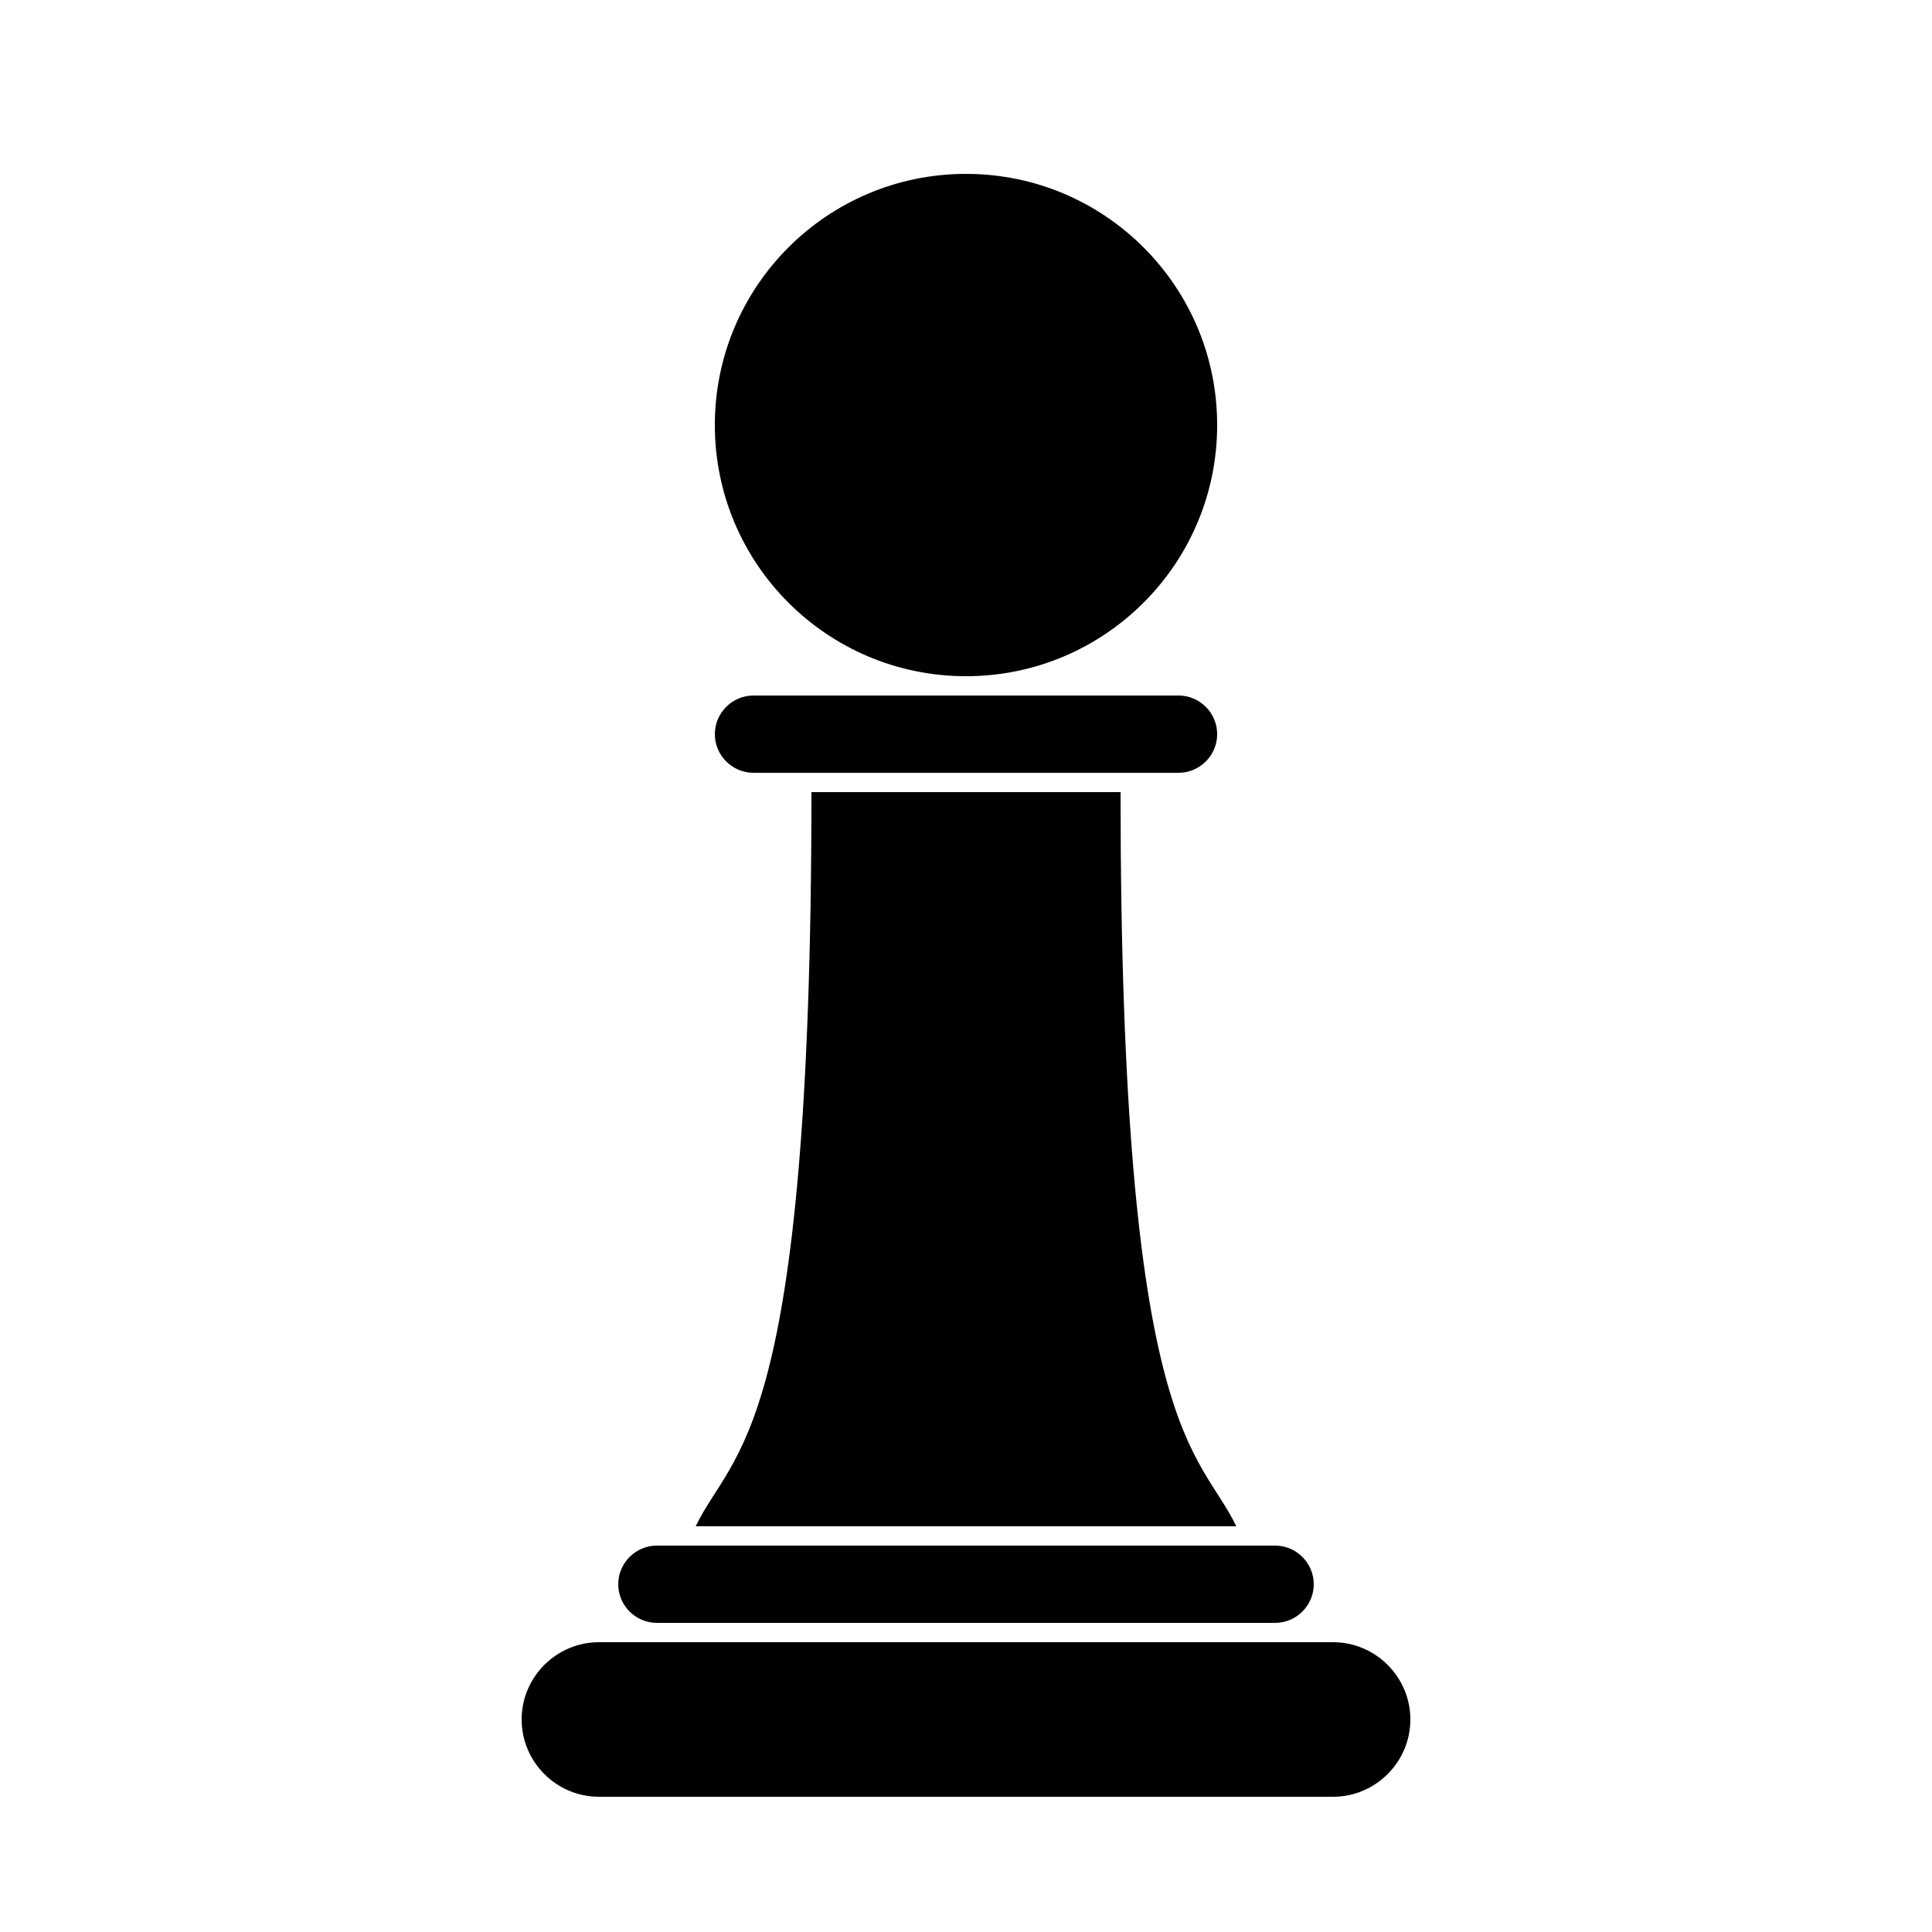
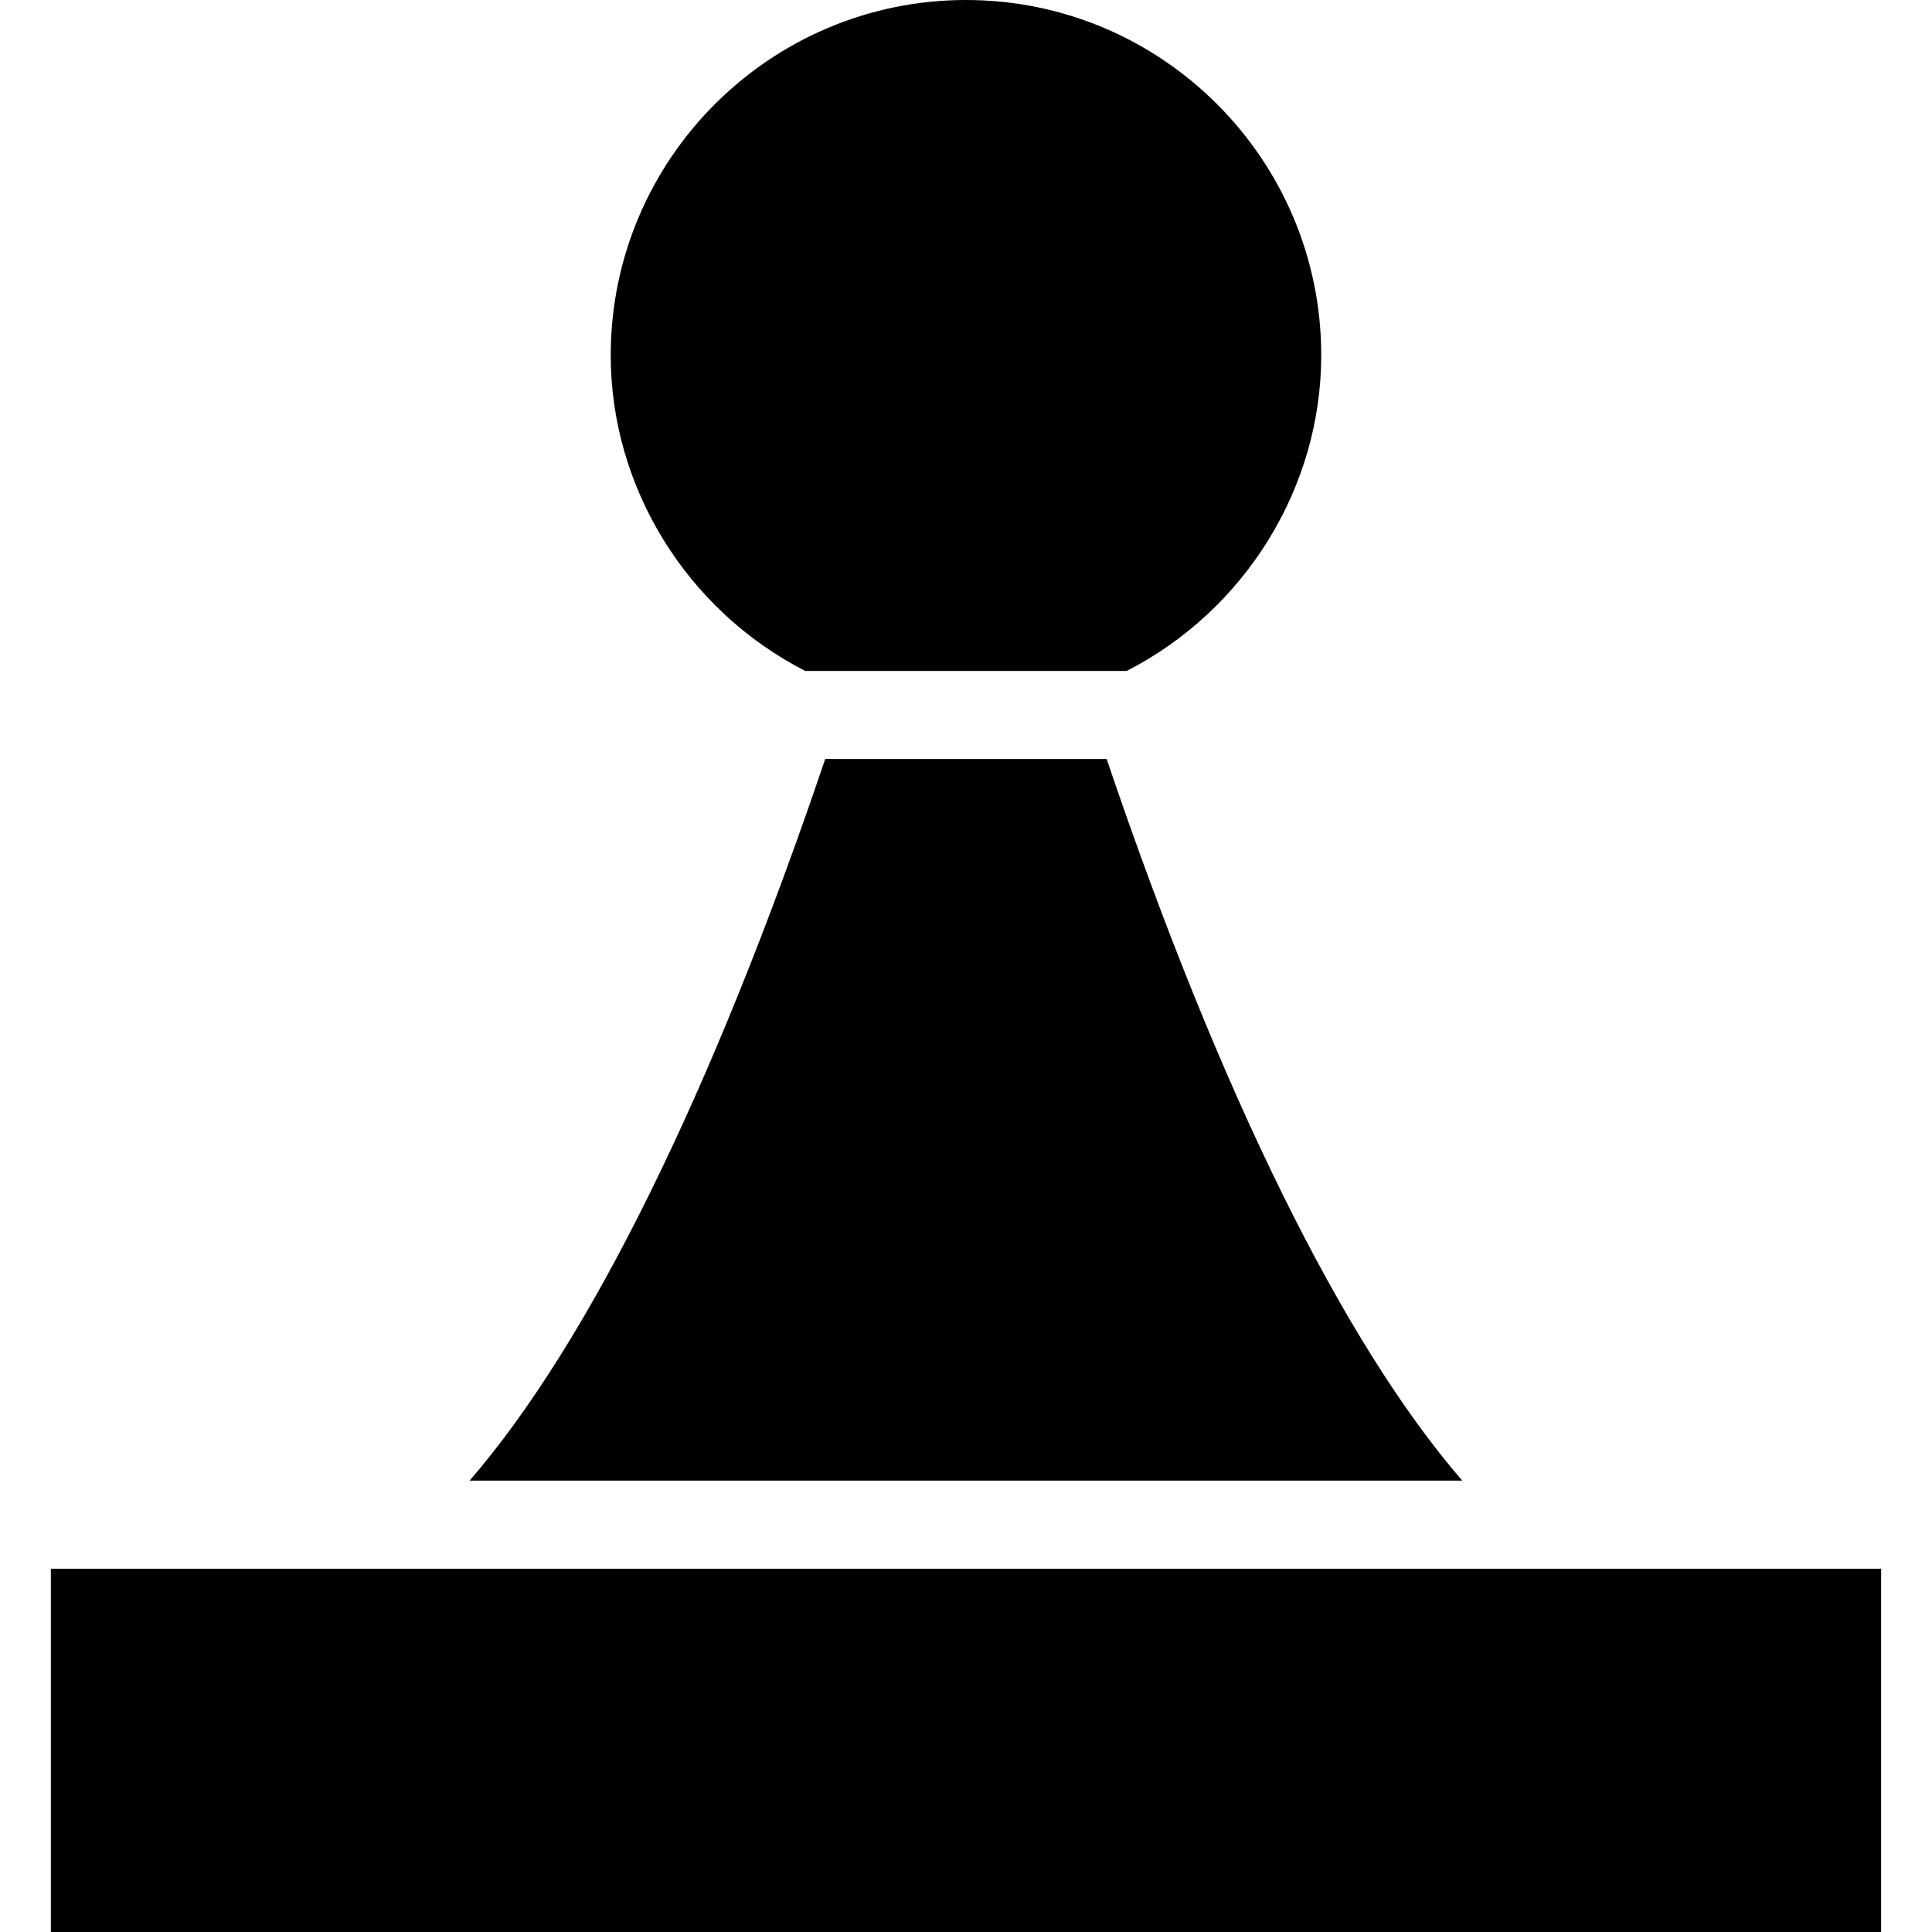
- <svg xmlns="http://www.w3.org/2000/svg" enable-background="new 0 0 100 100" height="100px" version="1.1" viewBox="0 0 100 100" width="100px" xml:space="preserve">
-   <g id="white_exp" />
-   <g id="black_exp">
-     <path d="M37,38c0-1.1,0.9-2,2-2h22c1.1,0,2,0.9,2,2s-0.9,2-2,2H39C37.9,40,37,39.1,37,38z M34,84h32c1.1,0,2-0.9,2-2s-0.9-2-2-2H34   c-1.1,0-2,0.9-2,2S32.9,84,34,84z M69,85H31c-2.2,0-4,1.8-4,4s1.8,4,4,4h38c2.2,0,4-1.8,4-4S71.2,85,69,85z M50,35   c7.18,0,13-5.82,13-13S57.18,9,50,9s-13,5.82-13,13S42.82,35,50,35z M58,41H42c0,33.478-4.052,33.959-5.99,38H63.99   C62.052,74.959,58,74.478,58,41z" />
+ <svg xmlns="http://www.w3.org/2000/svg" version="1.1" x="0px" y="0px" viewBox="0 0 261.737 261.737" xml:space="preserve">
+   <g>
+     <path d="M82.737,48.129C82.737,21.588,104.325,0,130.865,0c26.541,0,48.129,21.588,48.129,48.129   c0,17.942-10.329,34.56-26.35,42.765H109.08C93.065,82.689,82.737,66.071,82.737,48.129z" />
+     <path d="M111.795,102.827h38.128c15.335,45.3,32.036,79.103,48.177,97.761H63.619   C79.771,181.918,96.472,148.11,111.795,102.827z" />
+     <polygon points="254.845,261.737 6.892,261.737 6.892,212.522 31.505,212.522 50.498,212.522    211.221,212.522 230.226,212.522 254.845,212.522  " />
  </g>
+   <g>
+ </g>
+   <g>
+ </g>
+   <g>
+ </g>
+   <g>
+ </g>
+   <g>
+ </g>
+   <g>
+ </g>
+   <g>
+ </g>
+   <g>
+ </g>
+   <g>
+ </g>
+   <g>
+ </g>
+   <g>
+ </g>
+   <g>
+ </g>
+   <g>
+ </g>
+   <g>
+ </g>
+   <g>
+ </g>
</svg>
